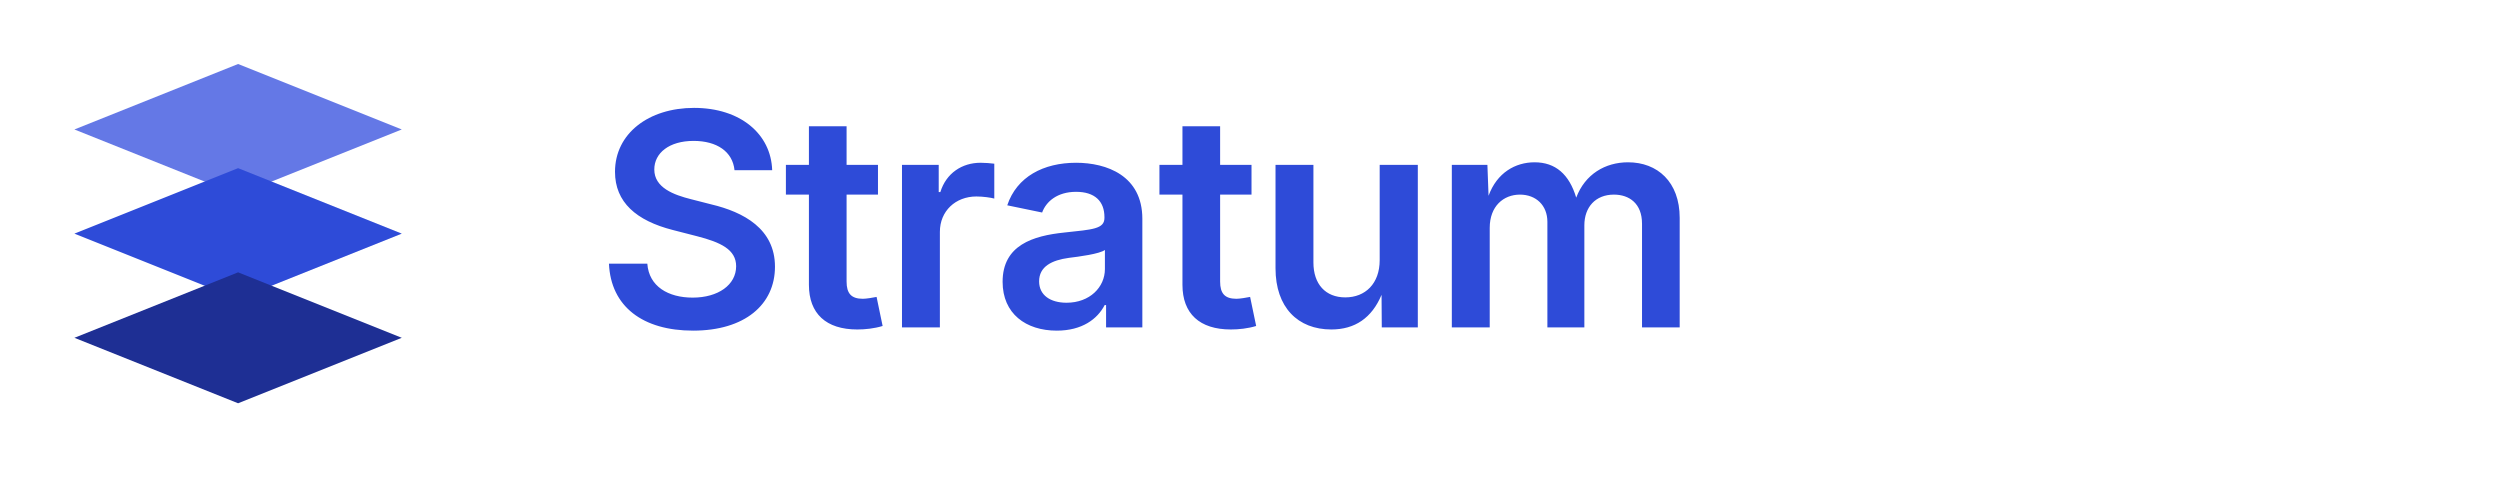
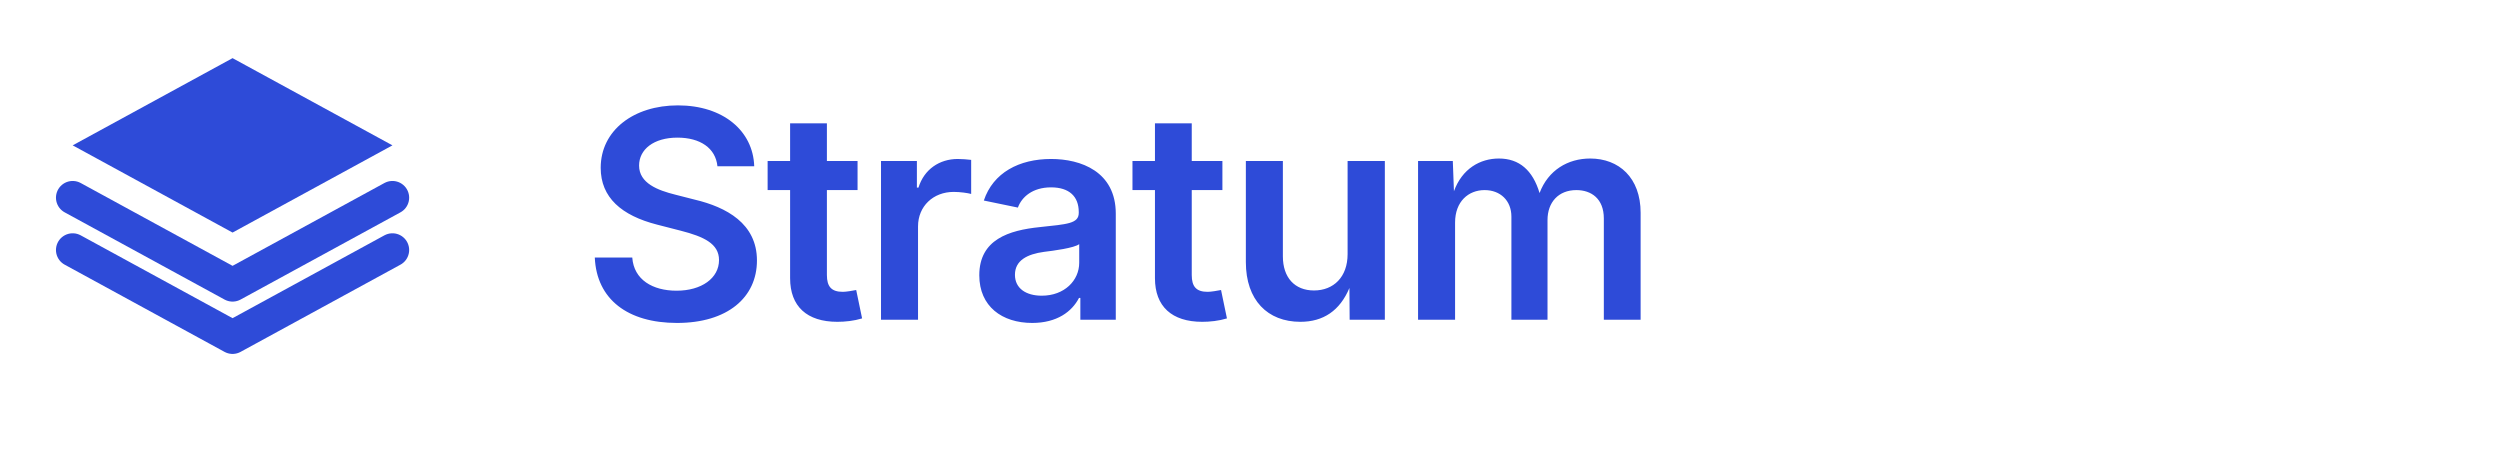
- <svg xmlns="http://www.w3.org/2000/svg" viewBox="0 0 168 32" fill="none" role="img" aria-label="Stratum">
-   <path d="M16 4.3 27 8.7 16 13.1 5 8.7Z" fill="#6478E6" />
-   <path d="M16 11.3 27 15.7 16 20.1 5 15.7Z" fill="#2E4BD8" />
-   <path d="M16 18.3 27 22.7 16 27.1 5 22.7Z" fill="#1E2F94" />
+ <svg xmlns="http://www.w3.org/2000/svg" viewBox="0 0 172 32" fill="none" role="img" aria-label="Stratum">
+   <path d="M16 4 27 10 16 16 5 10Z" fill="#2E4BD8" />
+   <path d="M5 13.6 16 19.6 27 13.6" stroke="#2E4BD8" stroke-width="2.3" stroke-linejoin="round" stroke-linecap="round" />
+   <path d="M5 17.2 16 23.2 27 17.2" stroke="#2E4BD8" stroke-width="2.3" stroke-linejoin="round" stroke-linecap="round" />
  <text x="40" y="22" font-family="'Space Grotesk','IBM Plex Sans',system-ui,-apple-system,Segoe UI,sans-serif" font-size="20" font-weight="600" letter-spacing="-0.02em" fill="#2E4BD8">Stratum</text>
</svg>
